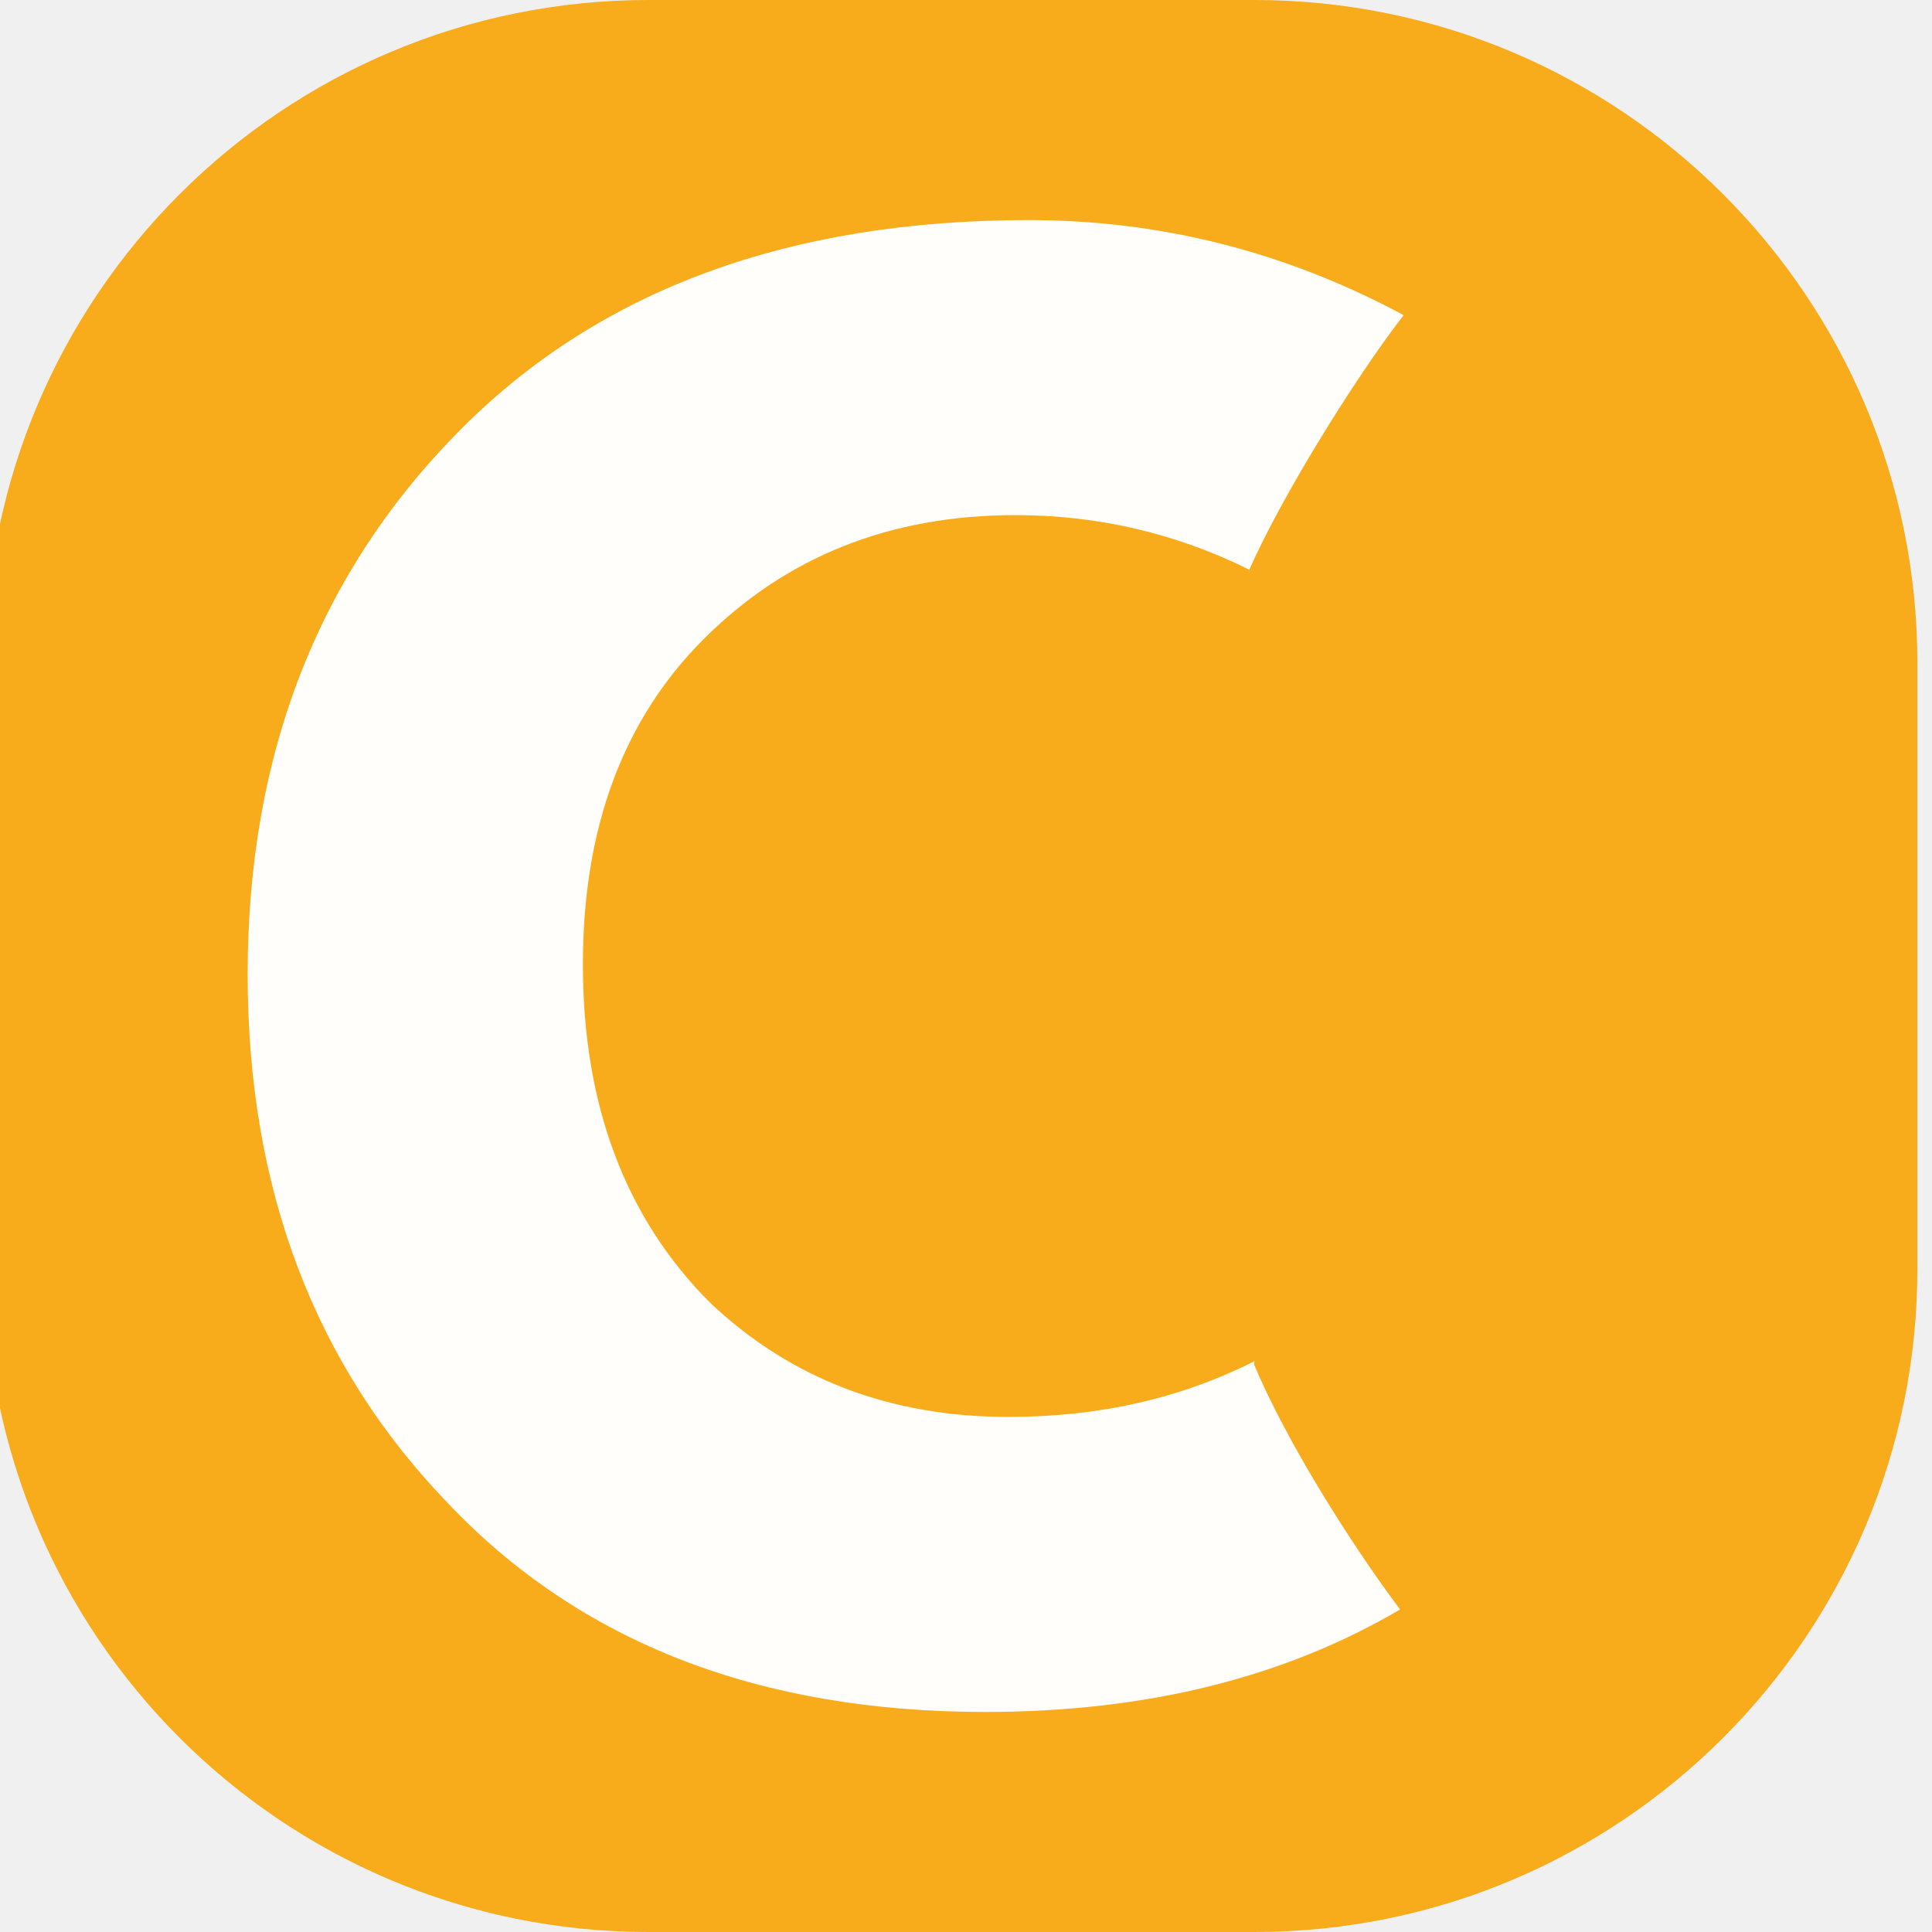
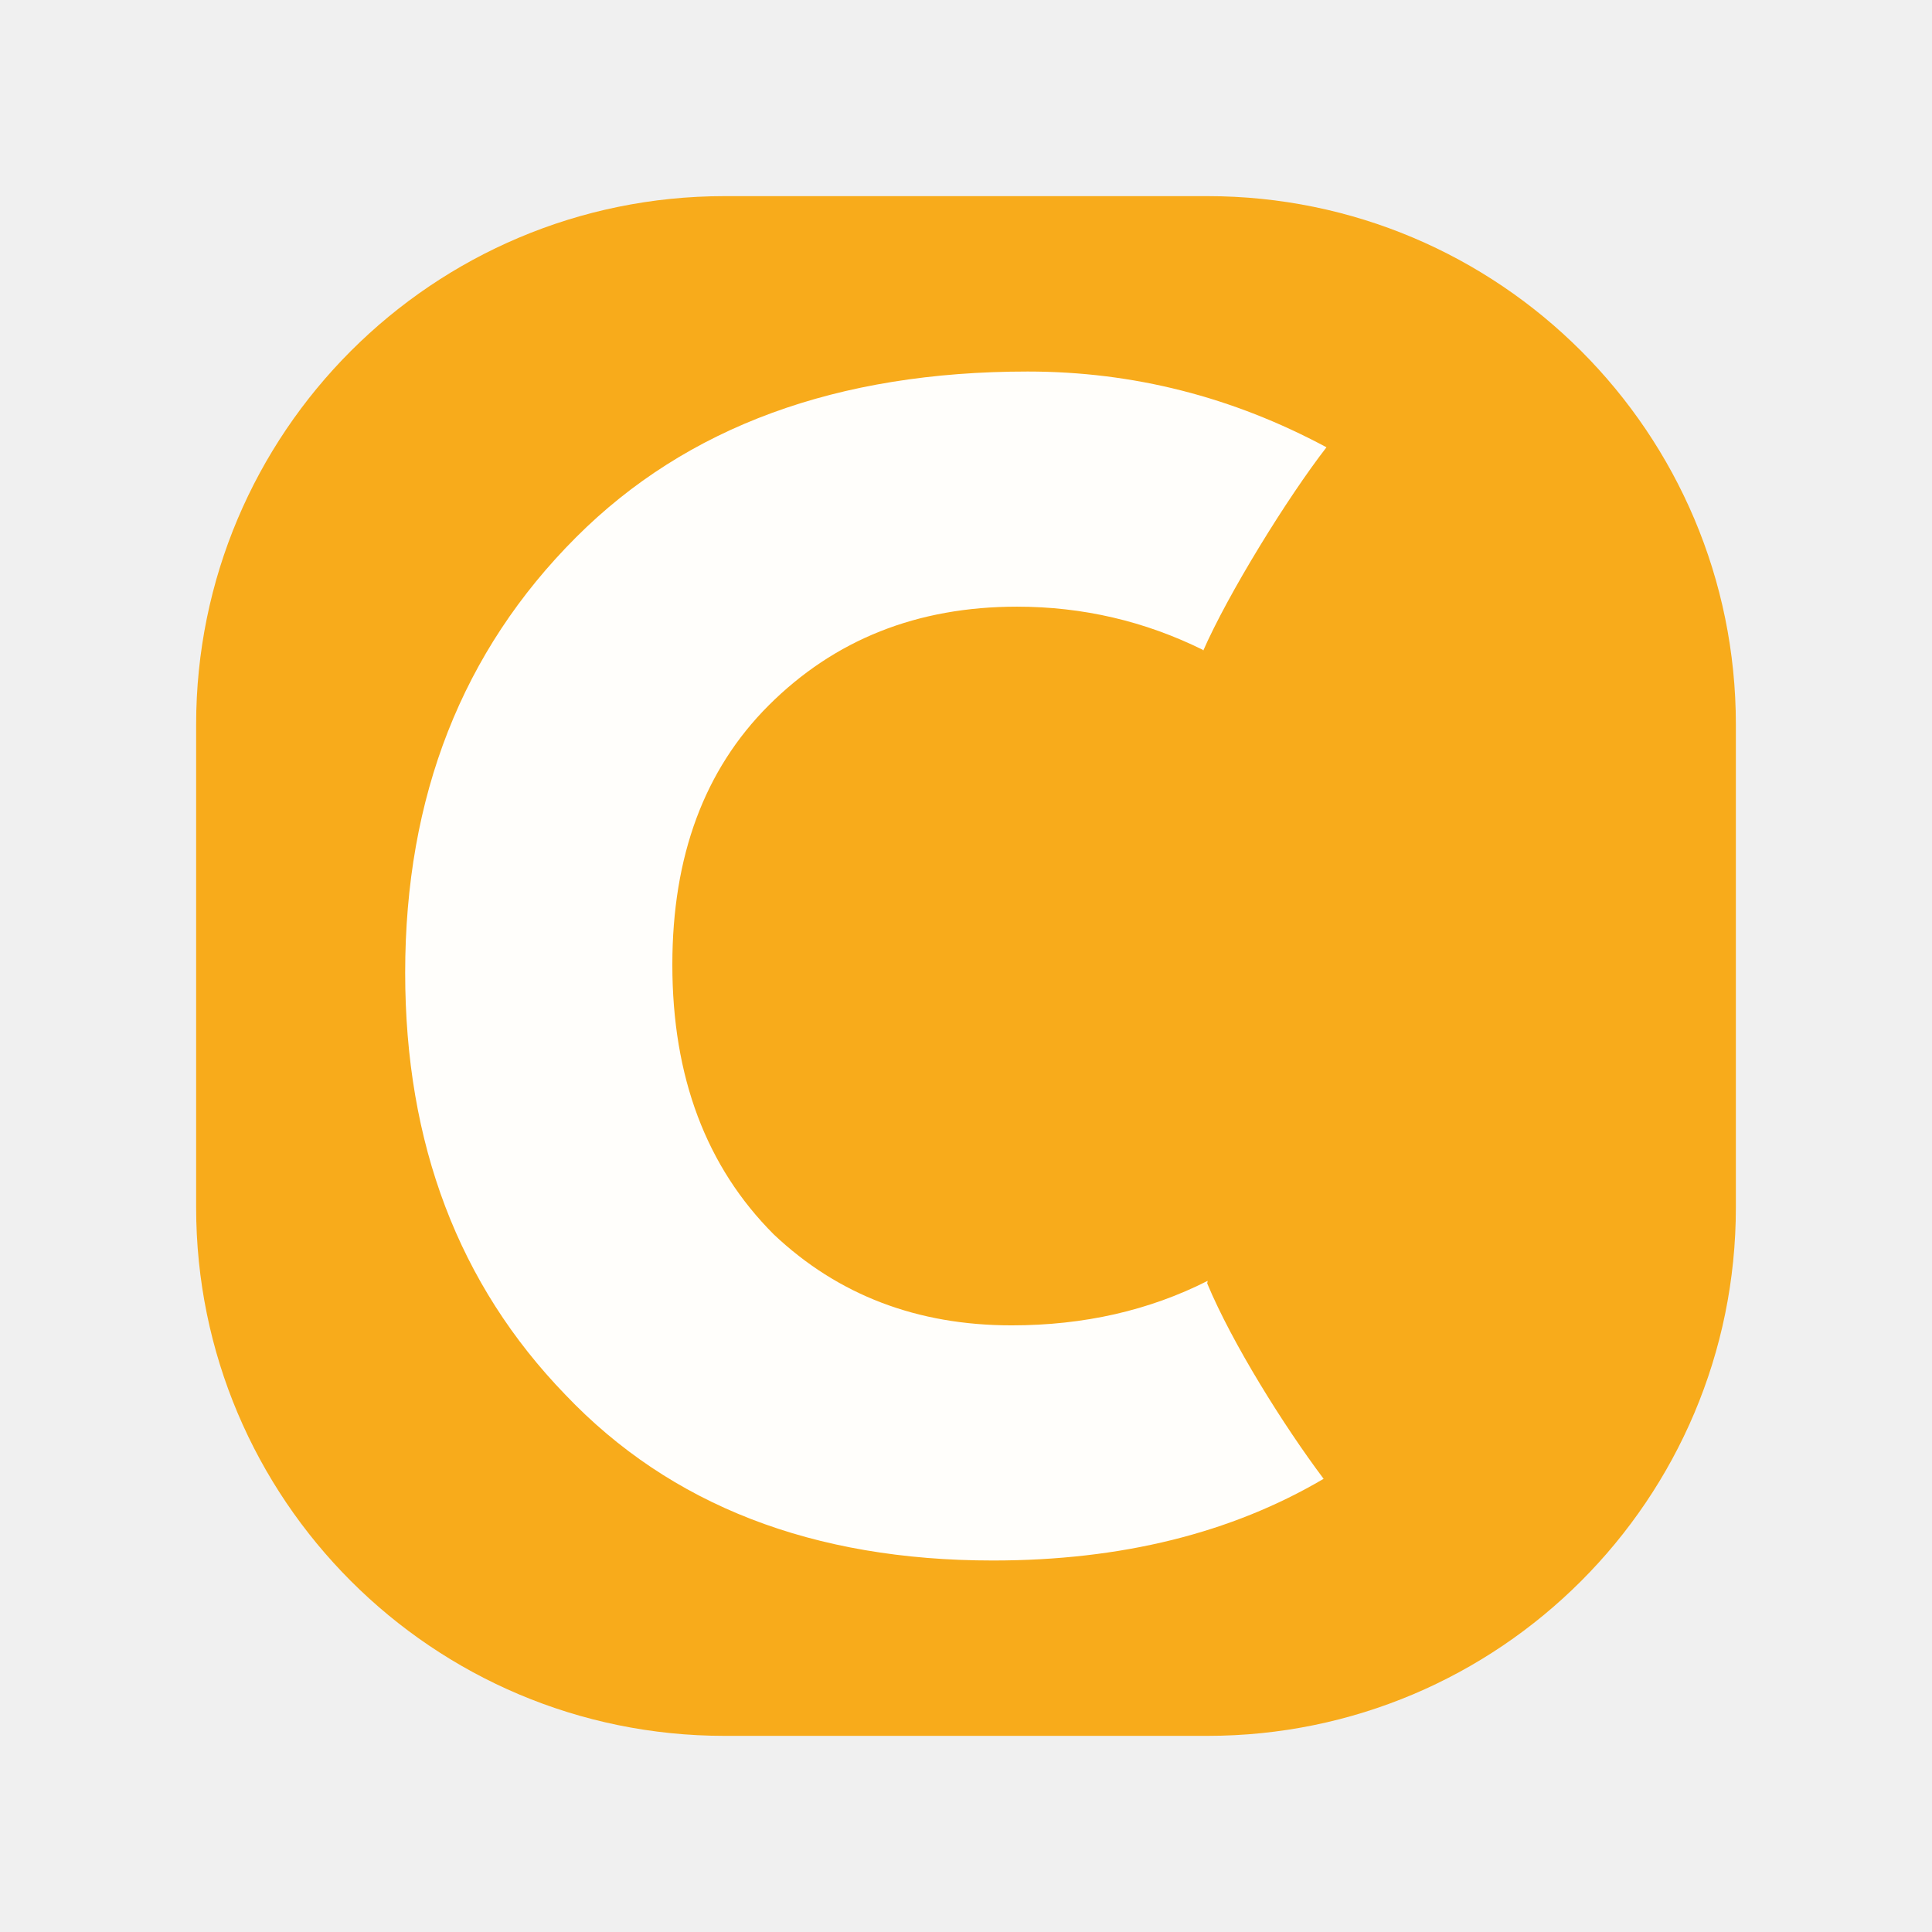
<svg xmlns="http://www.w3.org/2000/svg" width="55.058" height="55.058" viewBox="0 0 55.058 55.377" version="1.1" id="svg5">
  <defs id="defs2" />
-   <g id="layer1" transform="translate(-64.53209,-83.68497)">
-     <rect class="logo-text" style="fill-opacity:1;stroke:none;stroke-width:5.292;stroke-linecap:square" id="rect3191" width="135.009" height="51.484" x="284.805" y="514.84" />
-     <rect style="fill:#f8aa18;fill-opacity:0.984;stroke:none;stroke-width:4.022;stroke-linecap:square;stroke-miterlimit:1000;stroke-dasharray:none;paint-order:fill markers stroke" id="rect1" width="55.377" height="55.377" x="63.953" y="83.685" ry="19.007" rx="19.007" />
-     <path id="path3480" style="font-size:37.116px;-inkscape-font-specification:'Futura PT, Normal';fill:#ffffff;fill-opacity:0.984;stroke-width:2.402" class="logo-text" d="m 93.86,89.993 c -6.855,0 -12.267,1.986 -16.239,5.958 -4.1,4.1 -6.15,9.322 -6.15,15.664 0,6.15 1.921,11.21 5.765,15.182 3.78,3.972 8.905,5.958 15.375,5.958 4.617,0 8.577,-0.986 11.892,-2.938 -1.431,-1.907 -3.281,-4.859 -4.187,-7.028 l 0.017,-0.092 c -2.103,1.066 -4.452,1.601 -7.049,1.601 -3.395,0 -6.245,-1.089 -8.552,-3.267 -2.434,-2.434 -3.652,-5.669 -3.652,-9.705 0,-3.908 1.154,-7.015 3.46,-9.321 2.37,-2.37 5.35,-3.555 8.937,-3.555 2.362,0 4.593,0.519 6.695,1.559 l -0.009,0.046 c 0.906,-2.073 3.044,-5.534 4.443,-7.337 -3.371,-1.811 -6.951,-2.725 -10.744,-2.725 z" />
+   <g id="layer1" transform="translate(-64.97744,-83.68497)">
+     <g id="g1" transform="matrix(0.7969626,0,0,0.7969626,19.47165,22.61296)">
+       <rect style="fill:#f8aa18;fill-opacity:0.984;stroke:none;stroke-width:4.022;stroke-linecap:square;stroke-miterlimit:1000;stroke-dasharray:none;paint-order:fill markers stroke" id="rect1" width="55.377" height="55.377" x="63.953" y="83.685" ry="19.007" rx="19.007" />
+       <path id="path3480" style="font-size:37.116px;-inkscape-font-specification:'Futura PT, Normal';fill:#ffffff;fill-opacity:0.984;stroke-width:2.402" class="logo-text" d="m 93.86,89.993 c -6.855,0 -12.267,1.986 -16.239,5.958 -4.1,4.1 -6.15,9.322 -6.15,15.664 0,6.15 1.921,11.21 5.765,15.182 3.78,3.972 8.905,5.958 15.375,5.958 4.617,0 8.577,-0.986 11.892,-2.938 -1.431,-1.907 -3.281,-4.859 -4.187,-7.028 l 0.017,-0.092 c -2.103,1.066 -4.452,1.601 -7.049,1.601 -3.395,0 -6.245,-1.089 -8.552,-3.267 -2.434,-2.434 -3.652,-5.669 -3.652,-9.705 0,-3.908 1.154,-7.015 3.46,-9.321 2.37,-2.37 5.35,-3.555 8.937,-3.555 2.362,0 4.593,0.519 6.695,1.559 l -0.009,0.046 c 0.906,-2.073 3.044,-5.534 4.443,-7.337 -3.371,-1.811 -6.951,-2.725 -10.744,-2.725 z" />
+     </g>
  </g>
</svg>
